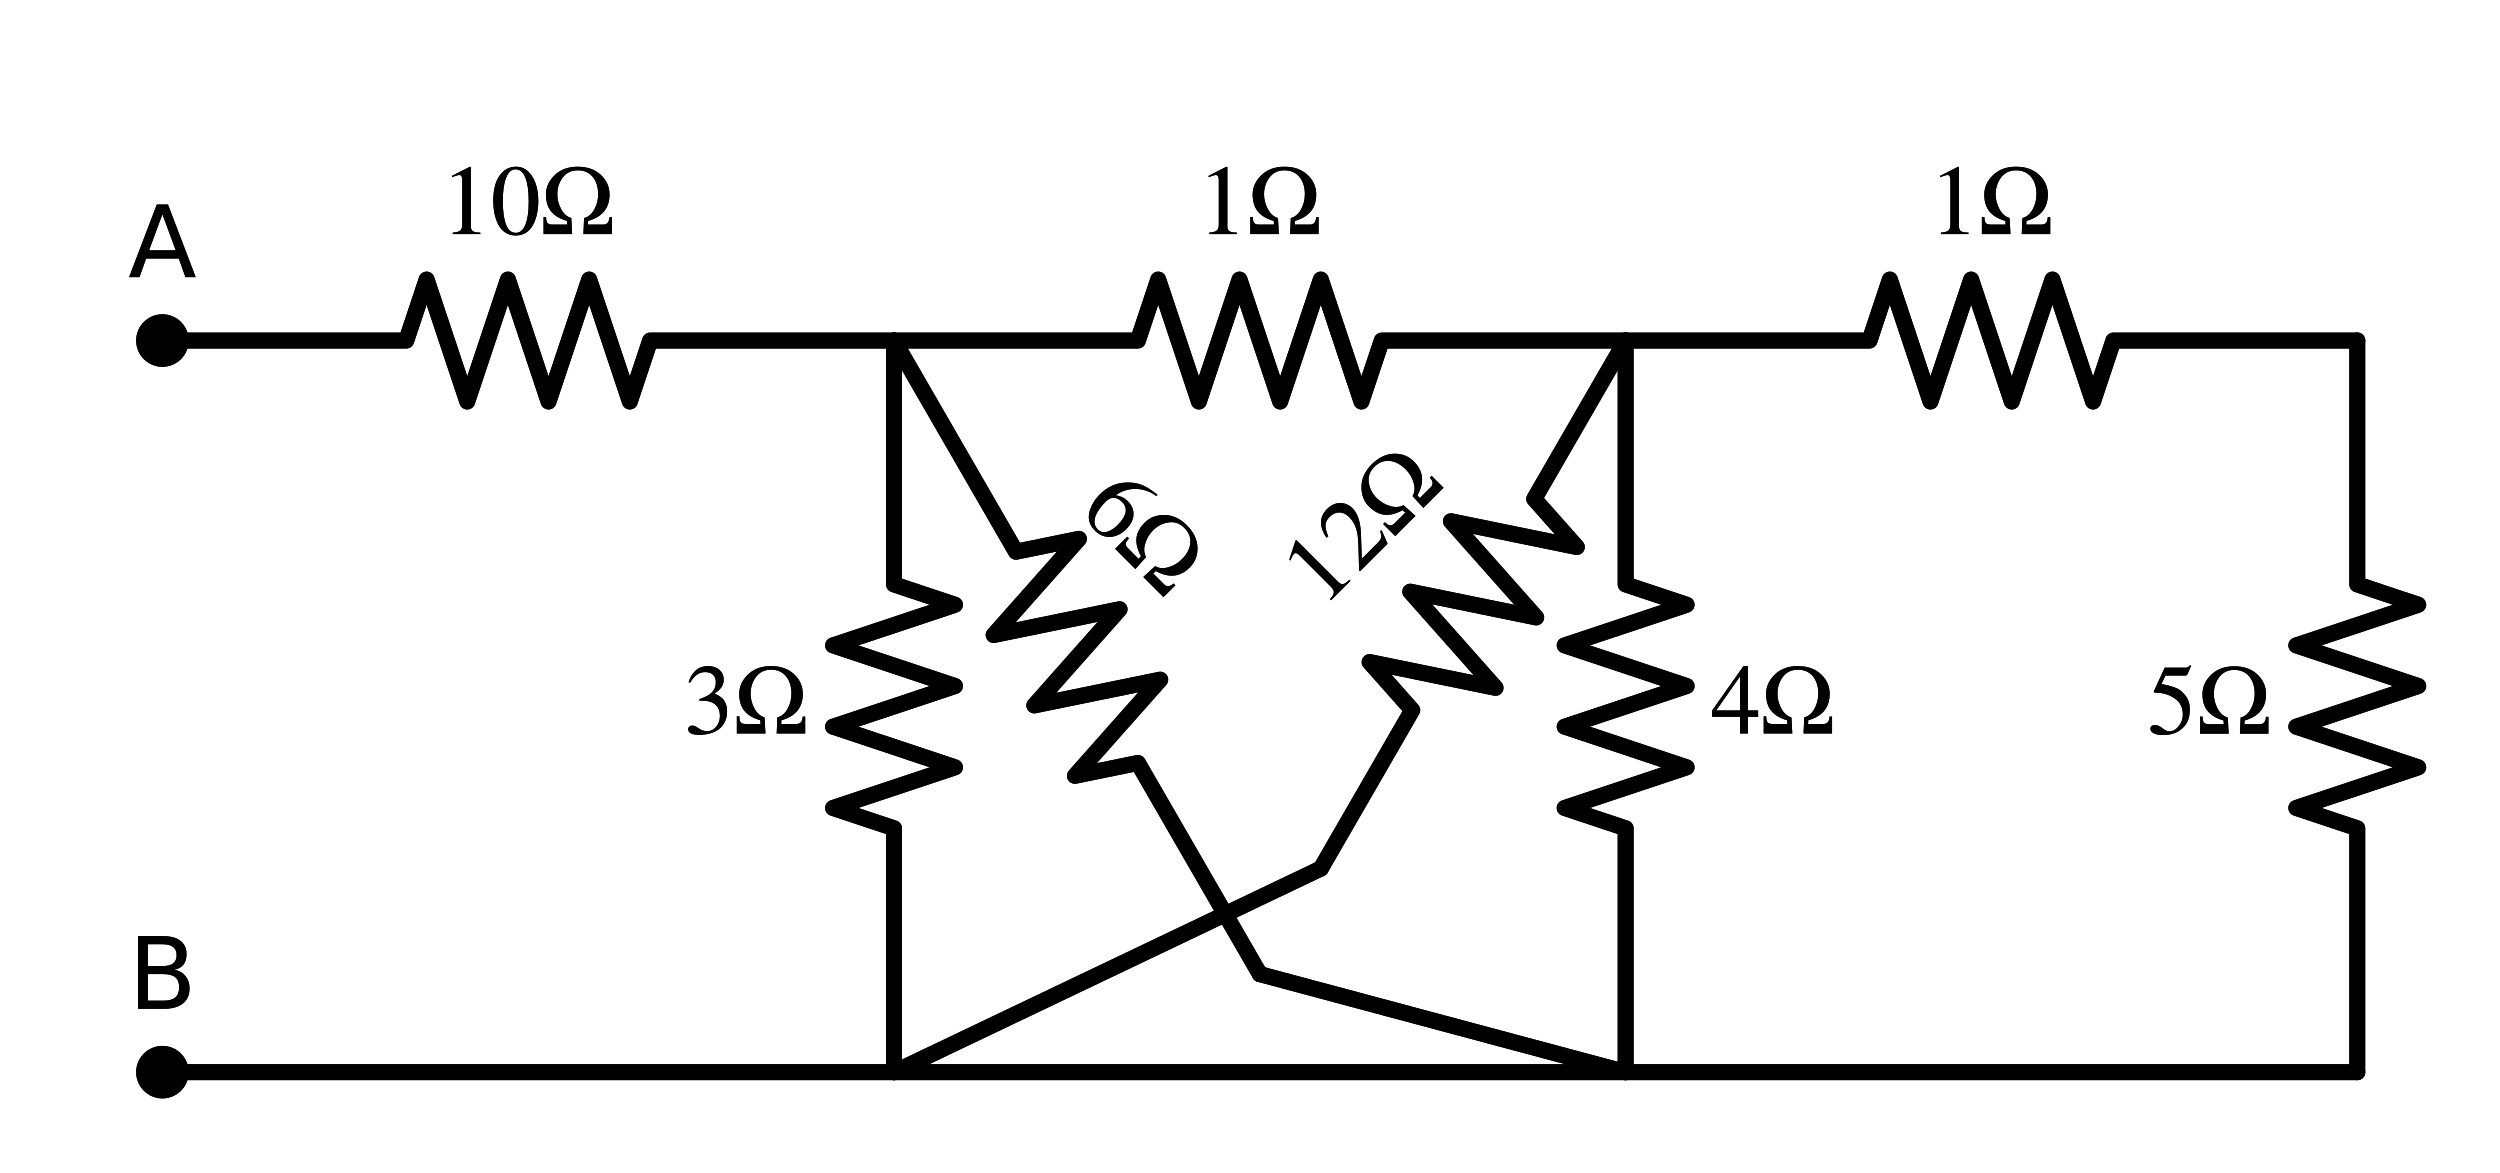
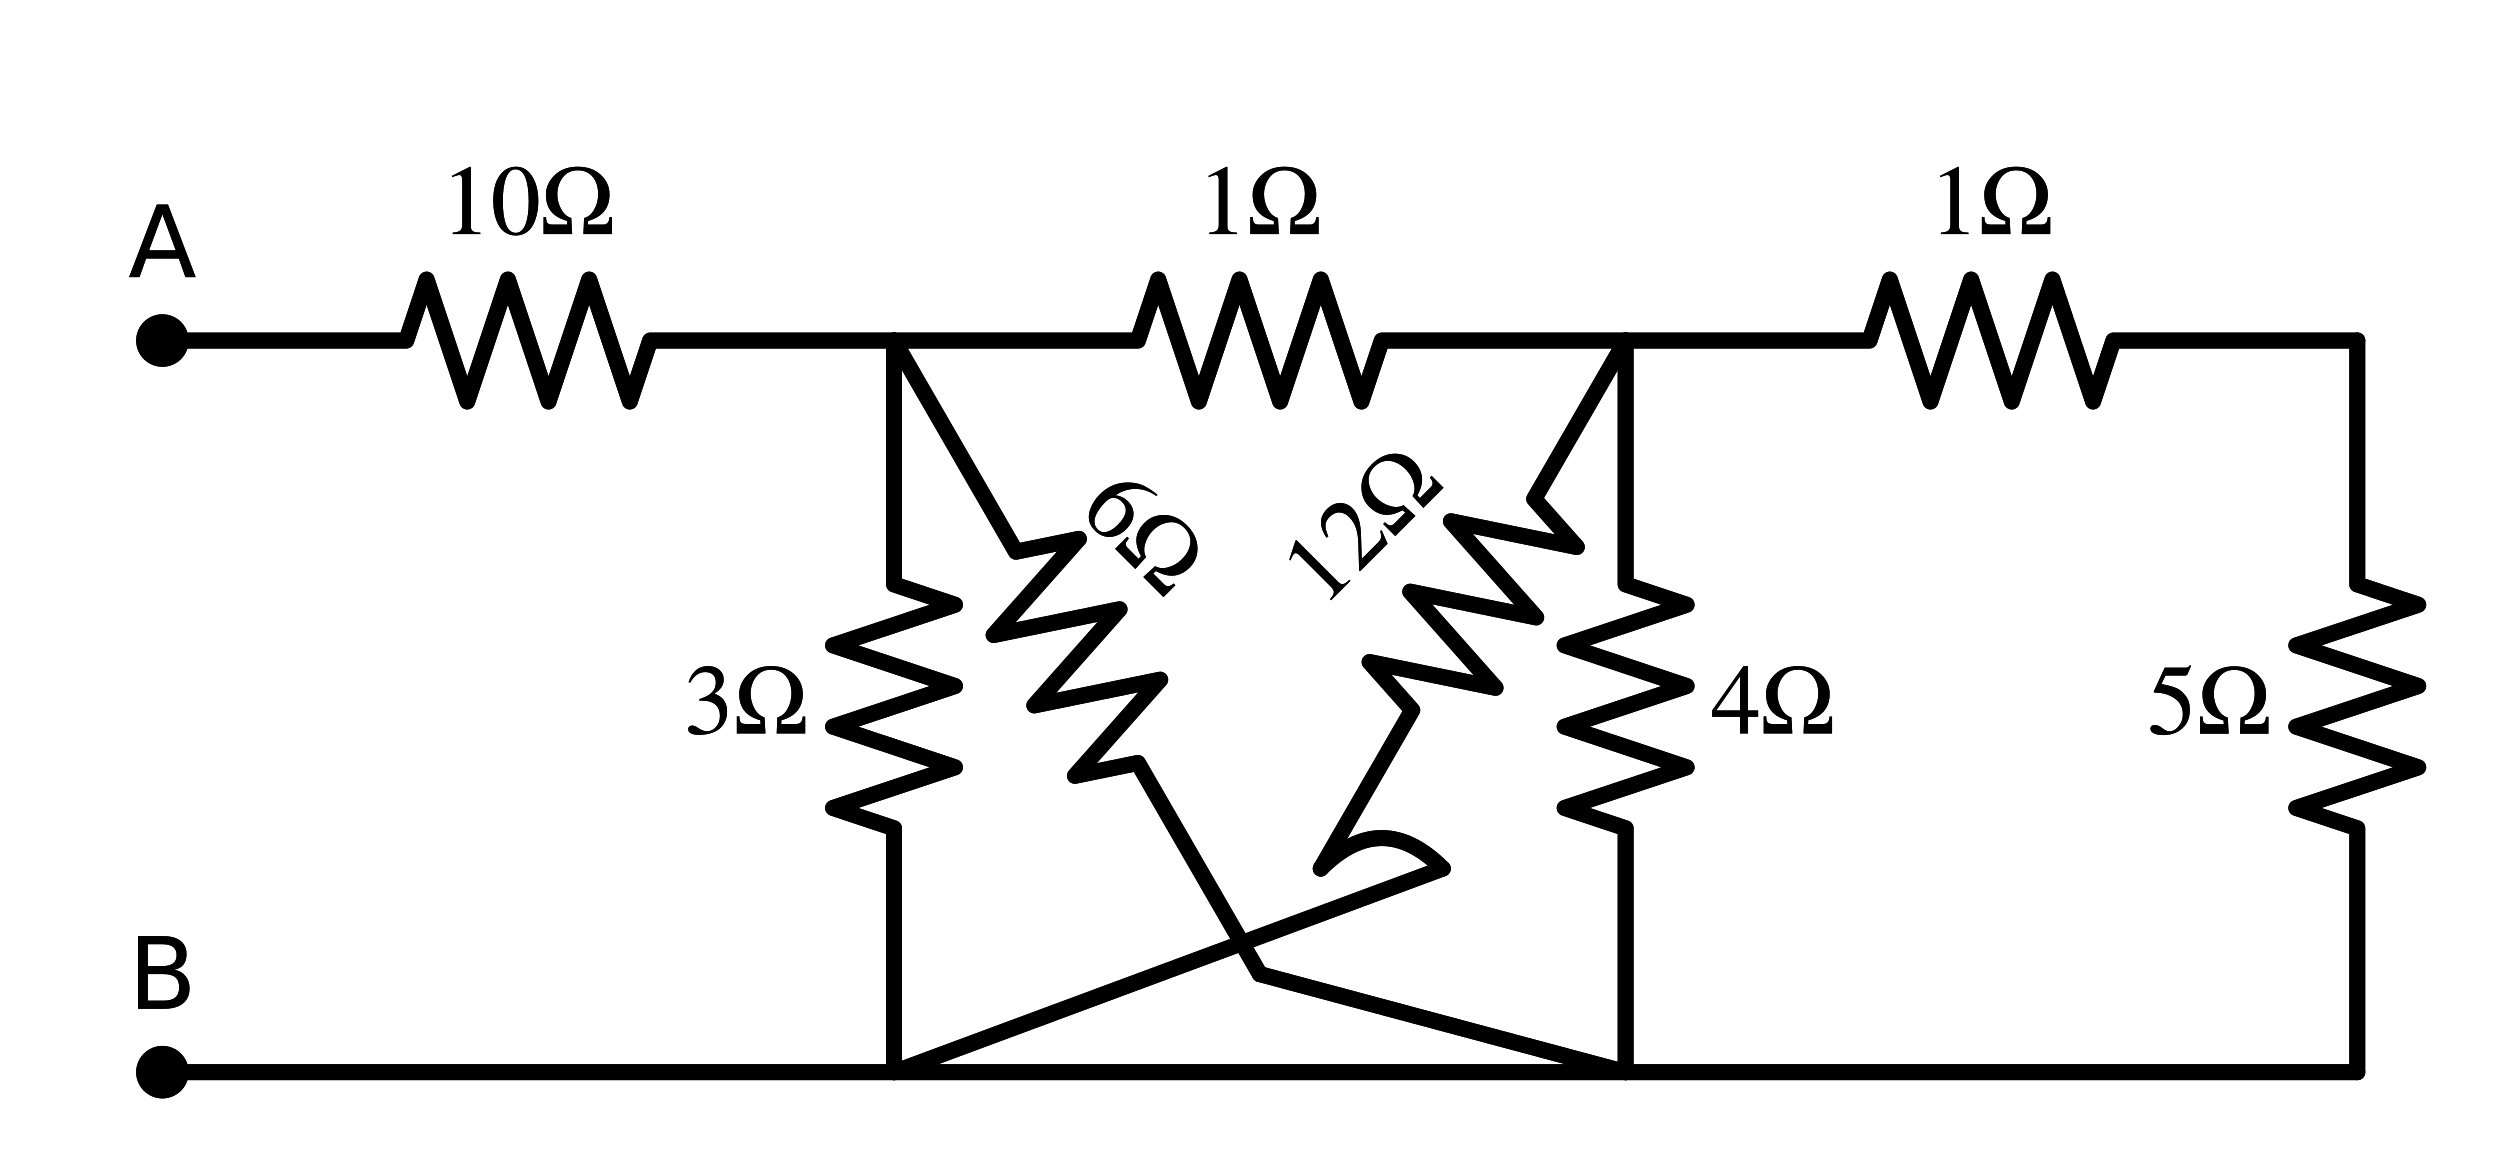
<svg xmlns="http://www.w3.org/2000/svg" xmlns:xlink="http://www.w3.org/1999/xlink" width="313.688pt" height="147.085pt" viewBox="0 0 313.688 147.085" version="1.1">
  <defs>
    <style type="text/css">*{stroke-linejoin: round; stroke-linecap: butt}</style>
  </defs>
  <g id="figure_1">
    <g id="patch_1">
      <path d="M 0 147.085  L 313.688 147.085  L 313.688 0  L 0 0  L 0 147.085  z " style="fill: none" />
    </g>
    <g id="axes_1">
+       <g id="patch_2">
+         <path d="M 165.728 108.981  Q 173.378 101.331 181.028 108.981  " clip-path="url(#pf044f29e57)" style="fill: none; stroke: #000000; stroke-width: 2; stroke-linejoin: miter; stroke-linecap: round" />
+       </g>
+       <g id="patch_3">
+         <path d="M 165.728 108.981  Q 173.378 101.331 181.028 108.981  " clip-path="url(#pf044f29e57)" style="fill: none; stroke: #000000; stroke-width: 2; stroke-linejoin: miter; stroke-linecap: round" />
+       </g>
      <g id="line2d_1">
-         <path d="M 20.378 42.73  L 50.978 42.73  L 53.528 35.08  L 58.628 50.38  L 63.728 35.08  L 68.828 50.38  L 73.928 35.08  L 79.028 50.38  L 81.578 42.73  L 112.178 42.73  " clip-path="url(#p3236b6a7df)" style="fill: none; stroke: #000000; stroke-width: 2; stroke-linecap: round" />
+         <path d="M 20.378 42.73  L 50.978 42.73  L 53.528 35.08  L 58.628 50.38  L 63.728 35.08  L 68.828 50.38  L 73.928 35.08  L 79.028 50.38  L 81.578 42.73  L 112.178 42.73  " clip-path="url(#pf044f29e57)" style="fill: none; stroke: #000000; stroke-width: 2; stroke-linecap: round" />
      </g>
      <g id="line2d_2">
-         <path d="M 112.178 42.73  L 142.778 42.73  L 145.328 35.08  L 150.428 50.38  L 155.528 35.08  L 160.628 50.38  L 165.728 35.08  L 170.828 50.38  L 173.378 42.73  L 203.978 42.73  " clip-path="url(#p3236b6a7df)" style="fill: none; stroke: #000000; stroke-width: 2; stroke-linecap: round" />
+         <path d="M 112.178 42.73  L 142.778 42.73  L 145.328 35.08  L 150.428 50.38  L 155.528 35.08  L 160.628 50.38  L 165.728 35.08  L 170.828 50.38  L 173.378 42.73  L 203.978 42.73  " clip-path="url(#pf044f29e57)" style="fill: none; stroke: #000000; stroke-width: 2; stroke-linecap: round" />
      </g>
      <g id="line2d_3">
-         <path d="M 203.978 42.73  L 234.578 42.73  L 237.128 35.08  L 242.228 50.38  L 247.328 35.08  L 252.428 50.38  L 257.528 35.08  L 262.628 50.38  L 265.178 42.73  L 295.778 42.73  " clip-path="url(#p3236b6a7df)" style="fill: none; stroke: #000000; stroke-width: 2; stroke-linecap: round" />
+         <path d="M 203.978 42.73  L 234.578 42.73  L 237.128 35.08  L 242.228 50.38  L 247.328 35.08  L 252.428 50.38  L 257.528 35.08  L 262.628 50.38  L 265.178 42.73  L 295.778 42.73  " clip-path="url(#pf044f29e57)" style="fill: none; stroke: #000000; stroke-width: 2; stroke-linecap: round" />
      </g>
      <g id="line2d_4">
-         <path d="M 295.778 42.73  L 295.778 73.33  L 303.428 75.88  L 288.128 80.98  L 303.428 86.08  L 288.128 91.18  L 303.428 96.28  L 288.128 101.38  L 295.778 103.93  L 295.778 134.53  " clip-path="url(#p3236b6a7df)" style="fill: none; stroke: #000000; stroke-width: 2; stroke-linecap: round" />
+         <path d="M 295.778 42.73  L 295.778 73.33  L 303.428 75.88  L 288.128 80.98  L 303.428 86.08  L 288.128 91.18  L 303.428 96.28  L 288.128 101.38  L 295.778 103.93  L 295.778 134.53  " clip-path="url(#pf044f29e57)" style="fill: none; stroke: #000000; stroke-width: 2; stroke-linecap: round" />
      </g>
      <g id="line2d_5">
-         <path d="M 295.778 134.53  L 249.878 134.53  L 203.978 134.53  " clip-path="url(#p3236b6a7df)" style="fill: none; stroke: #000000; stroke-width: 2; stroke-linecap: round" />
+         <path d="M 295.778 134.53  L 249.878 134.53  L 203.978 134.53  " clip-path="url(#pf044f29e57)" style="fill: none; stroke: #000000; stroke-width: 2; stroke-linecap: round" />
      </g>
      <g id="line2d_6">
-         <path d="M 203.978 134.53  L 158.078 134.53  L 112.178 134.53  " clip-path="url(#p3236b6a7df)" style="fill: none; stroke: #000000; stroke-width: 2; stroke-linecap: round" />
+         <path d="M 203.978 134.53  L 158.078 134.53  L 112.178 134.53  " clip-path="url(#pf044f29e57)" style="fill: none; stroke: #000000; stroke-width: 2; stroke-linecap: round" />
      </g>
      <g id="line2d_7">
-         <path d="M 112.178 134.53  L 66.278 134.53  L 20.378 134.53  " clip-path="url(#p3236b6a7df)" style="fill: none; stroke: #000000; stroke-width: 2; stroke-linecap: round" />
+         <path d="M 112.178 134.53  L 66.278 134.53  L 20.378 134.53  " clip-path="url(#pf044f29e57)" style="fill: none; stroke: #000000; stroke-width: 2; stroke-linecap: round" />
      </g>
      <g id="line2d_8">
-         <path d="M 203.978 42.73  L 203.978 73.33  L 211.628 75.88  L 196.328 80.98  L 211.628 86.08  L 196.328 91.18  L 211.628 96.28  L 196.328 101.38  L 203.978 103.93  L 203.978 134.53  " clip-path="url(#p3236b6a7df)" style="fill: none; stroke: #000000; stroke-width: 2; stroke-linecap: round" />
+         <path d="M 203.978 42.73  L 203.978 73.33  L 211.628 75.88  L 196.328 80.98  L 211.628 86.08  L 196.328 91.18  L 211.628 96.28  L 196.328 101.38  L 203.978 103.93  L 203.978 134.53  " clip-path="url(#pf044f29e57)" style="fill: none; stroke: #000000; stroke-width: 2; stroke-linecap: round" />
      </g>
      <g id="line2d_9">
-         <path d="M 112.178 42.73  L 112.178 73.33  L 119.828 75.88  L 104.528 80.98  L 119.828 86.08  L 104.528 91.18  L 119.828 96.28  L 104.528 101.38  L 112.178 103.93  L 112.178 134.53  " clip-path="url(#p3236b6a7df)" style="fill: none; stroke: #000000; stroke-width: 2; stroke-linecap: round" />
+         <path d="M 112.178 42.73  L 112.178 73.33  L 119.828 75.88  L 104.528 80.98  L 119.828 86.08  L 104.528 91.18  L 119.828 96.28  L 104.528 101.38  L 112.178 103.93  L 112.178 134.53  " clip-path="url(#pf044f29e57)" style="fill: none; stroke: #000000; stroke-width: 2; stroke-linecap: round" />
      </g>
      <g id="line2d_10">
-         <path d="M 112.178 42.73  L 127.478 69.23  L 135.378 67.614  L 124.678 79.68  L 140.478 76.447  L 129.778 88.514  L 145.578 85.281  L 134.878 97.347  L 142.778 95.731  L 158.078 122.231  " clip-path="url(#p3236b6a7df)" style="fill: none; stroke: #000000; stroke-width: 2; stroke-linecap: round" />
+         <path d="M 112.178 42.73  L 127.478 69.23  L 135.378 67.614  L 124.678 79.68  L 140.478 76.447  L 129.778 88.514  L 145.578 85.281  L 134.878 97.347  L 142.778 95.731  L 158.078 122.231  " clip-path="url(#pf044f29e57)" style="fill: none; stroke: #000000; stroke-width: 2; stroke-linecap: round" />
      </g>
      <g id="line2d_11">
-         <path d="M 158.078 122.231  L 181.028 128.381  L 203.978 134.53  " clip-path="url(#p3236b6a7df)" style="fill: none; stroke: #000000; stroke-width: 2; stroke-linecap: round" />
+         <path d="M 158.078 122.231  L 181.028 128.381  L 203.978 134.53  " clip-path="url(#pf044f29e57)" style="fill: none; stroke: #000000; stroke-width: 2; stroke-linecap: round" />
      </g>
      <g id="line2d_12">
-         <path d="M 203.978 42.73  L 192.503 62.605  L 197.853 68.639  L 182.053 65.405  L 192.753 77.472  L 176.953 74.239  L 187.653 86.306  L 171.853 83.072  L 177.203 89.106  L 165.728 108.981  " clip-path="url(#p3236b6a7df)" style="fill: none; stroke: #000000; stroke-width: 2; stroke-linecap: round" />
+         <path d="M 203.978 42.73  L 192.503 62.605  L 197.853 68.639  L 182.053 65.405  L 192.753 77.472  L 176.953 74.239  L 187.653 86.306  L 171.853 83.072  L 177.203 89.106  L 165.728 108.981  " clip-path="url(#pf044f29e57)" style="fill: none; stroke: #000000; stroke-width: 2; stroke-linecap: round" />
      </g>
      <g id="line2d_13">
-         <path d="M 165.728 108.981  L 138.953 121.755  L 112.178 134.53  " clip-path="url(#p3236b6a7df)" style="fill: none; stroke: #000000; stroke-width: 2; stroke-linecap: round" />
+         <path d="M 181.028 108.981  L 146.603 121.755  L 112.178 134.53  " clip-path="url(#pf044f29e57)" style="fill: none; stroke: #000000; stroke-width: 2; stroke-linecap: round" />
      </g>
      <g id="line2d_14">
-         <path d="M 20.378 42.73  L 50.978 42.73  L 53.528 35.08  L 58.628 50.38  L 63.728 35.08  L 68.828 50.38  L 73.928 35.08  L 79.028 50.38  L 81.578 42.73  L 112.178 42.73  " clip-path="url(#p3236b6a7df)" style="fill: none; stroke: #000000; stroke-width: 2; stroke-linecap: round" />
+         <path d="M 20.378 42.73  L 50.978 42.73  L 53.528 35.08  L 58.628 50.38  L 63.728 35.08  L 68.828 50.38  L 73.928 35.08  L 79.028 50.38  L 81.578 42.73  L 112.178 42.73  " clip-path="url(#pf044f29e57)" style="fill: none; stroke: #000000; stroke-width: 2; stroke-linecap: round" />
      </g>
      <g id="line2d_15">
-         <path d="M 112.178 42.73  L 142.778 42.73  L 145.328 35.08  L 150.428 50.38  L 155.528 35.08  L 160.628 50.38  L 165.728 35.08  L 170.828 50.38  L 173.378 42.73  L 203.978 42.73  " clip-path="url(#p3236b6a7df)" style="fill: none; stroke: #000000; stroke-width: 2; stroke-linecap: round" />
+         <path d="M 112.178 42.73  L 142.778 42.73  L 145.328 35.08  L 150.428 50.38  L 155.528 35.08  L 160.628 50.38  L 165.728 35.08  L 170.828 50.38  L 173.378 42.73  L 203.978 42.73  " clip-path="url(#pf044f29e57)" style="fill: none; stroke: #000000; stroke-width: 2; stroke-linecap: round" />
      </g>
      <g id="line2d_16">
-         <path d="M 203.978 42.73  L 234.578 42.73  L 237.128 35.08  L 242.228 50.38  L 247.328 35.08  L 252.428 50.38  L 257.528 35.08  L 262.628 50.38  L 265.178 42.73  L 295.778 42.73  " clip-path="url(#p3236b6a7df)" style="fill: none; stroke: #000000; stroke-width: 2; stroke-linecap: round" />
+         <path d="M 203.978 42.73  L 234.578 42.73  L 237.128 35.08  L 242.228 50.38  L 247.328 35.08  L 252.428 50.38  L 257.528 35.08  L 262.628 50.38  L 265.178 42.73  L 295.778 42.73  " clip-path="url(#pf044f29e57)" style="fill: none; stroke: #000000; stroke-width: 2; stroke-linecap: round" />
      </g>
      <g id="line2d_17">
-         <path d="M 295.778 42.73  L 295.778 73.33  L 303.428 75.88  L 288.128 80.98  L 303.428 86.08  L 288.128 91.18  L 303.428 96.28  L 288.128 101.38  L 295.778 103.93  L 295.778 134.53  " clip-path="url(#p3236b6a7df)" style="fill: none; stroke: #000000; stroke-width: 2; stroke-linecap: round" />
+         <path d="M 295.778 42.73  L 295.778 73.33  L 303.428 75.88  L 288.128 80.98  L 303.428 86.08  L 288.128 91.18  L 303.428 96.28  L 288.128 101.38  L 295.778 103.93  L 295.778 134.53  " clip-path="url(#pf044f29e57)" style="fill: none; stroke: #000000; stroke-width: 2; stroke-linecap: round" />
      </g>
      <g id="line2d_18">
-         <path d="M 295.778 134.53  L 249.878 134.53  L 203.978 134.53  " clip-path="url(#p3236b6a7df)" style="fill: none; stroke: #000000; stroke-width: 2; stroke-linecap: round" />
+         <path d="M 295.778 134.53  L 249.878 134.53  L 203.978 134.53  " clip-path="url(#pf044f29e57)" style="fill: none; stroke: #000000; stroke-width: 2; stroke-linecap: round" />
      </g>
      <g id="line2d_19">
-         <path d="M 203.978 134.53  L 158.078 134.53  L 112.178 134.53  " clip-path="url(#p3236b6a7df)" style="fill: none; stroke: #000000; stroke-width: 2; stroke-linecap: round" />
+         <path d="M 203.978 134.53  L 158.078 134.53  L 112.178 134.53  " clip-path="url(#pf044f29e57)" style="fill: none; stroke: #000000; stroke-width: 2; stroke-linecap: round" />
      </g>
      <g id="line2d_20">
-         <path d="M 112.178 134.53  L 66.278 134.53  L 20.378 134.53  " clip-path="url(#p3236b6a7df)" style="fill: none; stroke: #000000; stroke-width: 2; stroke-linecap: round" />
+         <path d="M 112.178 134.53  L 66.278 134.53  L 20.378 134.53  " clip-path="url(#pf044f29e57)" style="fill: none; stroke: #000000; stroke-width: 2; stroke-linecap: round" />
      </g>
      <g id="line2d_21">
-         <path d="M 203.978 42.73  L 203.978 73.33  L 211.628 75.88  L 196.328 80.98  L 211.628 86.08  L 196.328 91.18  L 211.628 96.28  L 196.328 101.38  L 203.978 103.93  L 203.978 134.53  " clip-path="url(#p3236b6a7df)" style="fill: none; stroke: #000000; stroke-width: 2; stroke-linecap: round" />
+         <path d="M 203.978 42.73  L 203.978 73.33  L 211.628 75.88  L 196.328 80.98  L 211.628 86.08  L 196.328 91.18  L 211.628 96.28  L 196.328 101.38  L 203.978 103.93  L 203.978 134.53  " clip-path="url(#pf044f29e57)" style="fill: none; stroke: #000000; stroke-width: 2; stroke-linecap: round" />
      </g>
      <g id="line2d_22">
-         <path d="M 112.178 42.73  L 112.178 73.33  L 119.828 75.88  L 104.528 80.98  L 119.828 86.08  L 104.528 91.18  L 119.828 96.28  L 104.528 101.38  L 112.178 103.93  L 112.178 134.53  " clip-path="url(#p3236b6a7df)" style="fill: none; stroke: #000000; stroke-width: 2; stroke-linecap: round" />
+         <path d="M 112.178 42.73  L 112.178 73.33  L 119.828 75.88  L 104.528 80.98  L 119.828 86.08  L 104.528 91.18  L 119.828 96.28  L 104.528 101.38  L 112.178 103.93  L 112.178 134.53  " clip-path="url(#pf044f29e57)" style="fill: none; stroke: #000000; stroke-width: 2; stroke-linecap: round" />
      </g>
      <g id="line2d_23">
-         <path d="M 112.178 42.73  L 127.478 69.23  L 135.378 67.614  L 124.678 79.68  L 140.478 76.447  L 129.778 88.514  L 145.578 85.281  L 134.878 97.347  L 142.778 95.731  L 158.078 122.231  " clip-path="url(#p3236b6a7df)" style="fill: none; stroke: #000000; stroke-width: 2; stroke-linecap: round" />
+         <path d="M 112.178 42.73  L 127.478 69.23  L 135.378 67.614  L 124.678 79.68  L 140.478 76.447  L 129.778 88.514  L 145.578 85.281  L 134.878 97.347  L 142.778 95.731  L 158.078 122.231  " clip-path="url(#pf044f29e57)" style="fill: none; stroke: #000000; stroke-width: 2; stroke-linecap: round" />
      </g>
      <g id="line2d_24">
-         <path d="M 158.078 122.231  L 181.028 128.381  L 203.978 134.53  " clip-path="url(#p3236b6a7df)" style="fill: none; stroke: #000000; stroke-width: 2; stroke-linecap: round" />
+         <path d="M 158.078 122.231  L 181.028 128.381  L 203.978 134.53  " clip-path="url(#pf044f29e57)" style="fill: none; stroke: #000000; stroke-width: 2; stroke-linecap: round" />
      </g>
      <g id="line2d_25">
-         <path d="M 203.978 42.73  L 192.503 62.605  L 197.853 68.639  L 182.053 65.405  L 192.753 77.472  L 176.953 74.239  L 187.653 86.306  L 171.853 83.072  L 177.203 89.106  L 165.728 108.981  " clip-path="url(#p3236b6a7df)" style="fill: none; stroke: #000000; stroke-width: 2; stroke-linecap: round" />
+         <path d="M 203.978 42.73  L 192.503 62.605  L 197.853 68.639  L 182.053 65.405  L 192.753 77.472  L 176.953 74.239  L 187.653 86.306  L 171.853 83.072  L 177.203 89.106  L 165.728 108.981  " clip-path="url(#pf044f29e57)" style="fill: none; stroke: #000000; stroke-width: 2; stroke-linecap: round" />
      </g>
      <g id="line2d_26">
-         <path d="M 165.728 108.981  L 138.953 121.755  L 112.178 134.53  " clip-path="url(#p3236b6a7df)" style="fill: none; stroke: #000000; stroke-width: 2; stroke-linecap: round" />
+         <path d="M 181.028 108.981  L 146.603 121.755  L 112.178 134.53  " clip-path="url(#pf044f29e57)" style="fill: none; stroke: #000000; stroke-width: 2; stroke-linecap: round" />
      </g>
      <g id="text_1">
-         <g clip-path="url(#p3236b6a7df)">
+         <g clip-path="url(#pf044f29e57)">
          <g transform="translate(55.3409 29.42039)scale(0.125 -0.125)">
            <defs>
              <path id="STIXGeneral-Regular-31" d="M 2522 0  L 755 0  L 755 96  Q 1107 115 1235 227  Q 1363 339 1363 608  L 1363 3482  Q 1363 3795 1171 3795  Q 1082 3795 883 3718  L 710 3654  L 710 3744  L 1856 4326  L 1914 4307  L 1914 486  Q 1914 275 2042 185  Q 2170 96 2522 96  L 2522 0  z " transform="scale(0.015625)" />
              <path id="STIXGeneral-Regular-30" d="M 3046 2112  Q 3046 1683 2963 1302  Q 2880 922 2717 602  Q 2554 282 2266 96  Q 1978 -90 1600 -90  Q 1210 -90 915 108  Q 621 307 461 640  Q 301 973 227 1350  Q 154 1728 154 2150  Q 154 2746 301 3222  Q 448 3699 790 4012  Q 1133 4326 1626 4326  Q 2253 4326 2649 3712  Q 3046 3098 3046 2112  z M 2432 2080  Q 2432 3091 2217 3625  Q 2003 4160 1587 4160  Q 1190 4160 979 3622  Q 768 3085 768 2106  Q 768 1120 979 598  Q 1190 77 1600 77  Q 2003 77 2217 598  Q 2432 1120 2432 2080  z " transform="scale(0.015625)" />
              <path id="STIXGeneral-Regular-3a9" d="M 4576 0  L 2746 0  L 2790 1030  Q 3187 1126 3440 1574  Q 3693 2022 3693 2554  Q 3693 3251 3344 3673  Q 2995 4096 2380 4096  Q 1766 4096 1417 3635  Q 1069 3174 1069 2554  Q 1069 2054 1315 1600  Q 1562 1146 1965 1030  L 2022 0  L 186 0  L 186 1094  L 346 1094  Q 352 806 438 707  Q 525 608 742 608  L 1709 608  L 1696 845  Q 1018 1037 678 1446  Q 339 1856 339 2541  Q 339 3238 899 3782  Q 1459 4326 2380 4326  Q 3302 4326 3862 3804  Q 4422 3283 4422 2541  Q 4422 1235 3046 845  L 3034 608  L 4019 608  Q 4397 608 4416 1082  L 4576 1082  L 4576 0  z " transform="scale(0.015625)" />
            </defs>
            <use xlink:href="#STIXGeneral-Regular-31" transform="translate(0 0.40625)" />
            <use xlink:href="#STIXGeneral-Regular-30" transform="translate(49.99999 0.40625)" />
            <use xlink:href="#STIXGeneral-Regular-3a9" transform="translate(99.99997 0.40625)" />
          </g>
        </g>
      </g>
      <g id="text_2">
-         <g clip-path="url(#p3236b6a7df)">
+         <g clip-path="url(#pf044f29e57)">
          <g transform="translate(150.2659 29.42039)scale(0.125 -0.125)">
            <use xlink:href="#STIXGeneral-Regular-31" transform="translate(0 0.40625)" />
            <use xlink:href="#STIXGeneral-Regular-3a9" transform="translate(49.99999 0.40625)" />
          </g>
        </g>
      </g>
      <g id="text_3">
-         <g clip-path="url(#p3236b6a7df)">
+         <g clip-path="url(#pf044f29e57)">
          <g transform="translate(242.0659 29.42039)scale(0.125 -0.125)">
            <use xlink:href="#STIXGeneral-Regular-31" transform="translate(0 0.40625)" />
            <use xlink:href="#STIXGeneral-Regular-3a9" transform="translate(49.99999 0.40625)" />
          </g>
        </g>
      </g>
      <g id="text_4">
-         <g clip-path="url(#p3236b6a7df)">
+         <g clip-path="url(#pf044f29e57)">
          <g transform="translate(269.4434 92.07922)scale(0.125 -0.125)">
            <defs>
              <path id="STIXGeneral-Regular-35" d="M 2803 4358  L 2573 3814  Q 2534 3731 2400 3731  L 1158 3731  L 902 3187  Q 1606 3053 1920 2896  Q 2234 2739 2502 2368  Q 2726 2061 2726 1555  Q 2726 1094 2576 780  Q 2426 467 2099 224  Q 1664 -90 1011 -90  Q 646 -90 422 19  Q 198 128 198 307  Q 198 550 486 550  Q 717 550 960 352  Q 1210 147 1414 147  Q 1747 147 2012 480  Q 2278 813 2278 1229  Q 2278 1843 1850 2189  Q 1293 2637 486 2637  Q 410 2637 410 2688  L 416 2720  L 1114 4237  L 2438 4237  Q 2547 4237 2608 4269  Q 2669 4301 2746 4403  L 2803 4358  z " transform="scale(0.015625)" />
            </defs>
            <use xlink:href="#STIXGeneral-Regular-35" transform="translate(0 0.203125)" />
            <use xlink:href="#STIXGeneral-Regular-3a9" transform="translate(49.99999 0.203125)" />
          </g>
        </g>
      </g>
      <g id="text_5">
-         <g clip-path="url(#p3236b6a7df)">
+         <g clip-path="url(#pf044f29e57)">
          <g transform="translate(214.6884 92.07922)scale(0.125 -0.125)">
            <defs>
              <path id="STIXGeneral-Regular-34" d="M 3027 1069  L 2368 1069  L 2368 0  L 1869 0  L 1869 1069  L 77 1069  L 77 1478  L 2086 4326  L 2368 4326  L 2368 1478  L 3027 1478  L 3027 1069  z M 1869 1478  L 1869 3674  L 333 1478  L 1869 1478  z " transform="scale(0.015625)" />
            </defs>
            <use xlink:href="#STIXGeneral-Regular-34" transform="translate(0 0.40625)" />
            <use xlink:href="#STIXGeneral-Regular-3a9" transform="translate(49.99999 0.40625)" />
          </g>
        </g>
      </g>
      <g id="text_6">
-         <g clip-path="url(#p3236b6a7df)">
+         <g clip-path="url(#pf044f29e57)">
          <g transform="translate(85.8434 92.07922)scale(0.125 -0.125)">
            <defs>
              <path id="STIXGeneral-Regular-33" d="M 390 3264  L 288 3290  Q 435 3770 748 4048  Q 1062 4326 1542 4326  Q 1990 4326 2265 4083  Q 2541 3840 2541 3450  Q 2541 2925 1946 2566  Q 2298 2413 2477 2227  Q 2758 1914 2758 1402  Q 2758 890 2464 506  Q 2246 211 1840 60  Q 1434 -90 979 -90  Q 262 -90 262 275  Q 262 378 339 442  Q 416 506 525 506  Q 685 506 915 339  Q 1197 141 1466 141  Q 1818 141 2058 425  Q 2298 710 2298 1120  Q 2298 1856 1632 2048  Q 1434 2112 979 2112  L 979 2202  Q 1338 2323 1517 2432  Q 2035 2726 2035 3290  Q 2035 3610 1852 3776  Q 1670 3942 1344 3942  Q 768 3942 390 3264  z " transform="scale(0.015625)" />
            </defs>
            <use xlink:href="#STIXGeneral-Regular-33" transform="translate(0 0.40625)" />
            <use xlink:href="#STIXGeneral-Regular-3a9" transform="translate(49.99999 0.40625)" />
          </g>
        </g>
      </g>
      <g id="text_7">
-         <g clip-path="url(#p3236b6a7df)">
+         <g clip-path="url(#pf044f29e57)">
          <g transform="translate(135.1932 64.23882)rotate(-315)scale(0.125 -0.125)">
            <defs>
              <path id="STIXGeneral-Regular-36" d="M 2854 4378  L 2867 4275  Q 2112 4154 1606 3664  Q 1101 3174 973 2451  Q 1344 2739 1786 2739  Q 2349 2739 2672 2380  Q 2995 2022 2995 1402  Q 2995 774 2669 378  Q 2291 -90 1651 -90  Q 870 -90 518 557  Q 218 1107 218 1786  Q 218 2835 915 3552  Q 1312 3962 1731 4131  Q 2150 4301 2854 4378  z M 2419 1203  Q 2419 2445 1555 2445  Q 1235 2445 1024 2275  Q 813 2106 813 1702  Q 813 954 1046 522  Q 1280 90 1722 90  Q 2061 90 2240 394  Q 2419 698 2419 1203  z " transform="scale(0.015625)" />
            </defs>
            <use xlink:href="#STIXGeneral-Regular-36" transform="translate(0 0.59375)" />
            <use xlink:href="#STIXGeneral-Regular-3a9" transform="translate(49.99999 0.59375)" />
          </g>
        </g>
      </g>
      <g id="text_8">
-         <g clip-path="url(#p3236b6a7df)">
+         <g clip-path="url(#pf044f29e57)">
          <g transform="translate(166.0061 76.39625)rotate(-45)scale(0.125 -0.125)">
            <defs>
              <path id="STIXGeneral-Regular-32" d="M 3034 877  L 2688 0  L 186 0  L 186 77  L 1325 1286  Q 1773 1754 1965 2144  Q 2157 2534 2157 2950  Q 2157 3379 1920 3616  Q 1683 3853 1267 3853  Q 922 3853 720 3673  Q 518 3494 326 3021  L 192 3053  Q 301 3648 630 3987  Q 960 4326 1523 4326  Q 2054 4326 2380 4006  Q 2707 3686 2707 3200  Q 2707 2477 1888 1613  L 832 486  L 2330 486  Q 2541 486 2665 569  Q 2790 653 2944 915  L 3034 877  z " transform="scale(0.015625)" />
            </defs>
            <use xlink:href="#STIXGeneral-Regular-31" transform="translate(0 0.40625)" />
            <use xlink:href="#STIXGeneral-Regular-32" transform="translate(49.99999 0.40625)" />
            <use xlink:href="#STIXGeneral-Regular-3a9" transform="translate(99.99997 0.40625)" />
          </g>
        </g>
      </g>
      <g id="text_9">
-         <g clip-path="url(#p3236b6a7df)">
+         <g clip-path="url(#pf044f29e57)">
          <g transform="translate(55.3409 29.42039)scale(0.125 -0.125)">
            <use xlink:href="#STIXGeneral-Regular-31" transform="translate(0 0.40625)" />
            <use xlink:href="#STIXGeneral-Regular-30" transform="translate(49.99999 0.40625)" />
            <use xlink:href="#STIXGeneral-Regular-3a9" transform="translate(99.99997 0.40625)" />
          </g>
        </g>
      </g>
      <g id="text_10">
-         <g clip-path="url(#p3236b6a7df)">
+         <g clip-path="url(#pf044f29e57)">
          <g transform="translate(150.2659 29.42039)scale(0.125 -0.125)">
            <use xlink:href="#STIXGeneral-Regular-31" transform="translate(0 0.40625)" />
            <use xlink:href="#STIXGeneral-Regular-3a9" transform="translate(49.99999 0.40625)" />
          </g>
        </g>
      </g>
      <g id="text_11">
-         <g clip-path="url(#p3236b6a7df)">
+         <g clip-path="url(#pf044f29e57)">
          <g transform="translate(242.0659 29.42039)scale(0.125 -0.125)">
            <use xlink:href="#STIXGeneral-Regular-31" transform="translate(0 0.40625)" />
            <use xlink:href="#STIXGeneral-Regular-3a9" transform="translate(49.99999 0.40625)" />
          </g>
        </g>
      </g>
      <g id="text_12">
-         <g clip-path="url(#p3236b6a7df)">
+         <g clip-path="url(#pf044f29e57)">
          <g transform="translate(269.4434 92.07922)scale(0.125 -0.125)">
            <use xlink:href="#STIXGeneral-Regular-35" transform="translate(0 0.203125)" />
            <use xlink:href="#STIXGeneral-Regular-3a9" transform="translate(49.99999 0.203125)" />
          </g>
        </g>
      </g>
      <g id="text_13">
-         <g clip-path="url(#p3236b6a7df)">
+         <g clip-path="url(#pf044f29e57)">
          <g transform="translate(214.6884 92.07922)scale(0.125 -0.125)">
            <use xlink:href="#STIXGeneral-Regular-34" transform="translate(0 0.40625)" />
            <use xlink:href="#STIXGeneral-Regular-3a9" transform="translate(49.99999 0.40625)" />
          </g>
        </g>
      </g>
      <g id="text_14">
-         <g clip-path="url(#p3236b6a7df)">
+         <g clip-path="url(#pf044f29e57)">
          <g transform="translate(85.8434 92.07922)scale(0.125 -0.125)">
            <use xlink:href="#STIXGeneral-Regular-33" transform="translate(0 0.40625)" />
            <use xlink:href="#STIXGeneral-Regular-3a9" transform="translate(49.99999 0.40625)" />
          </g>
        </g>
      </g>
      <g id="text_15">
-         <g clip-path="url(#p3236b6a7df)">
+         <g clip-path="url(#pf044f29e57)">
          <g transform="translate(135.1932 64.23882)rotate(-315)scale(0.125 -0.125)">
            <use xlink:href="#STIXGeneral-Regular-36" transform="translate(0 0.59375)" />
            <use xlink:href="#STIXGeneral-Regular-3a9" transform="translate(49.99999 0.59375)" />
          </g>
        </g>
      </g>
      <g id="text_16">
-         <g clip-path="url(#p3236b6a7df)">
+         <g clip-path="url(#pf044f29e57)">
          <g transform="translate(166.0061 76.39625)rotate(-45)scale(0.125 -0.125)">
            <use xlink:href="#STIXGeneral-Regular-31" transform="translate(0 0.40625)" />
            <use xlink:href="#STIXGeneral-Regular-32" transform="translate(49.99999 0.40625)" />
            <use xlink:href="#STIXGeneral-Regular-3a9" transform="translate(99.99997 0.40625)" />
          </g>
        </g>
      </g>
-       <g id="patch_2">
-         <path d="M 20.378 45.025  C 20.987 45.025 21.571 44.783 22.001 44.353  C 22.432 43.922 22.673 43.339 22.673 42.73  C 22.673 42.121 22.432 41.538 22.001 41.107  C 21.571 40.677 20.987 40.435 20.378 40.435  C 19.77 40.435 19.186 40.677 18.756 41.107  C 18.325 41.538 18.083 42.121 18.083 42.73  C 18.083 43.339 18.325 43.922 18.756 44.353  C 19.186 44.783 19.77 45.025 20.378 45.025  z " clip-path="url(#p3236b6a7df)" style="stroke: #000000; stroke-width: 2; stroke-linejoin: miter" />
+       <g id="patch_4">
+         <path d="M 20.378 45.025  C 20.987 45.025 21.571 44.783 22.001 44.353  C 22.432 43.922 22.673 43.339 22.673 42.73  C 22.673 42.121 22.432 41.538 22.001 41.107  C 21.571 40.677 20.987 40.435 20.378 40.435  C 19.77 40.435 19.186 40.677 18.756 41.107  C 18.325 41.538 18.083 42.121 18.083 42.73  C 18.083 43.339 18.325 43.922 18.756 44.353  C 19.186 44.783 19.77 45.025 20.378 45.025  z " clip-path="url(#pf044f29e57)" style="stroke: #000000; stroke-width: 2; stroke-linejoin: miter" />
      </g>
      <g id="text_17">
-         <g clip-path="url(#p3236b6a7df)">
+         <g clip-path="url(#pf044f29e57)">
          <g transform="translate(16.10301 34.77539)scale(0.125 -0.125)">
            <defs>
              <path id="DejaVuSans-41" d="M 2188 4044  L 1331 1722  L 3047 1722  L 2188 4044  z M 1831 4666  L 2547 4666  L 4325 0  L 3669 0  L 3244 1197  L 1141 1197  L 716 0  L 50 0  L 1831 4666  z " transform="scale(0.015625)" />
            </defs>
            <use xlink:href="#DejaVuSans-41" />
          </g>
        </g>
      </g>
-       <g id="patch_3">
-         <path d="M 20.378 136.825  C 20.987 136.825 21.571 136.583 22.001 136.153  C 22.432 135.722 22.673 135.139 22.673 134.53  C 22.673 133.921 22.432 133.338 22.001 132.907  C 21.571 132.477 20.987 132.235 20.378 132.235  C 19.77 132.235 19.186 132.477 18.756 132.907  C 18.325 133.338 18.083 133.921 18.083 134.53  C 18.083 135.139 18.325 135.722 18.756 136.153  C 19.186 136.583 19.77 136.825 20.378 136.825  z " clip-path="url(#p3236b6a7df)" style="stroke: #000000; stroke-width: 2; stroke-linejoin: miter" />
+       <g id="patch_5">
+         <path d="M 20.378 136.825  C 20.987 136.825 21.571 136.583 22.001 136.153  C 22.432 135.722 22.673 135.139 22.673 134.53  C 22.673 133.921 22.432 133.338 22.001 132.907  C 21.571 132.477 20.987 132.235 20.378 132.235  C 19.77 132.235 19.186 132.477 18.756 132.907  C 18.325 133.338 18.083 133.921 18.083 134.53  C 18.083 135.139 18.325 135.722 18.756 136.153  C 19.186 136.583 19.77 136.825 20.378 136.825  z " clip-path="url(#pf044f29e57)" style="stroke: #000000; stroke-width: 2; stroke-linejoin: miter" />
      </g>
      <g id="text_18">
-         <g clip-path="url(#p3236b6a7df)">
+         <g clip-path="url(#pf044f29e57)">
          <g transform="translate(16.09031 126.5754)scale(0.125 -0.125)">
            <defs>
              <path id="DejaVuSans-42" d="M 1259 2228  L 1259 519  L 2272 519  Q 2781 519 3026 730  Q 3272 941 3272 1375  Q 3272 1813 3026 2020  Q 2781 2228 2272 2228  L 1259 2228  z M 1259 4147  L 1259 2741  L 2194 2741  Q 2656 2741 2882 2914  Q 3109 3088 3109 3444  Q 3109 3797 2882 3972  Q 2656 4147 2194 4147  L 1259 4147  z M 628 4666  L 2241 4666  Q 2963 4666 3353 4366  Q 3744 4066 3744 3513  Q 3744 3084 3544 2831  Q 3344 2578 2956 2516  Q 3422 2416 3680 2098  Q 3938 1781 3938 1306  Q 3938 681 3513 340  Q 3088 0 2303 0  L 628 0  L 628 4666  z " transform="scale(0.015625)" />
            </defs>
            <use xlink:href="#DejaVuSans-42" />
          </g>
        </g>
      </g>
-       <g id="patch_4">
-         <path d="M 20.378 45.025  C 20.987 45.025 21.571 44.783 22.001 44.353  C 22.432 43.922 22.673 43.339 22.673 42.73  C 22.673 42.121 22.432 41.538 22.001 41.107  C 21.571 40.677 20.987 40.435 20.378 40.435  C 19.77 40.435 19.186 40.677 18.756 41.107  C 18.325 41.538 18.083 42.121 18.083 42.73  C 18.083 43.339 18.325 43.922 18.756 44.353  C 19.186 44.783 19.77 45.025 20.378 45.025  z " clip-path="url(#p3236b6a7df)" style="stroke: #000000; stroke-width: 2; stroke-linejoin: miter" />
+       <g id="patch_6">
+         <path d="M 20.378 45.025  C 20.987 45.025 21.571 44.783 22.001 44.353  C 22.432 43.922 22.673 43.339 22.673 42.73  C 22.673 42.121 22.432 41.538 22.001 41.107  C 21.571 40.677 20.987 40.435 20.378 40.435  C 19.77 40.435 19.186 40.677 18.756 41.107  C 18.325 41.538 18.083 42.121 18.083 42.73  C 18.083 43.339 18.325 43.922 18.756 44.353  C 19.186 44.783 19.77 45.025 20.378 45.025  z " clip-path="url(#pf044f29e57)" style="stroke: #000000; stroke-width: 2; stroke-linejoin: miter" />
      </g>
      <g id="text_19">
-         <g clip-path="url(#p3236b6a7df)">
+         <g clip-path="url(#pf044f29e57)">
          <g transform="translate(16.10301 34.77539)scale(0.125 -0.125)">
            <use xlink:href="#DejaVuSans-41" />
          </g>
        </g>
      </g>
-       <g id="patch_5">
-         <path d="M 20.378 136.825  C 20.987 136.825 21.571 136.583 22.001 136.153  C 22.432 135.722 22.673 135.139 22.673 134.53  C 22.673 133.921 22.432 133.338 22.001 132.907  C 21.571 132.477 20.987 132.235 20.378 132.235  C 19.77 132.235 19.186 132.477 18.756 132.907  C 18.325 133.338 18.083 133.921 18.083 134.53  C 18.083 135.139 18.325 135.722 18.756 136.153  C 19.186 136.583 19.77 136.825 20.378 136.825  z " clip-path="url(#p3236b6a7df)" style="stroke: #000000; stroke-width: 2; stroke-linejoin: miter" />
+       <g id="patch_7">
+         <path d="M 20.378 136.825  C 20.987 136.825 21.571 136.583 22.001 136.153  C 22.432 135.722 22.673 135.139 22.673 134.53  C 22.673 133.921 22.432 133.338 22.001 132.907  C 21.571 132.477 20.987 132.235 20.378 132.235  C 19.77 132.235 19.186 132.477 18.756 132.907  C 18.325 133.338 18.083 133.921 18.083 134.53  C 18.083 135.139 18.325 135.722 18.756 136.153  C 19.186 136.583 19.77 136.825 20.378 136.825  z " clip-path="url(#pf044f29e57)" style="stroke: #000000; stroke-width: 2; stroke-linejoin: miter" />
      </g>
      <g id="text_20">
-         <g clip-path="url(#p3236b6a7df)">
+         <g clip-path="url(#pf044f29e57)">
          <g transform="translate(16.09031 126.5754)scale(0.125 -0.125)">
            <use xlink:href="#DejaVuSans-42" />
          </g>
        </g>
      </g>
    </g>
  </g>
  <defs>
-     <clipPath id="p3236b6a7df">
+     <clipPath id="pf044f29e57">
      <rect x="7.2" y="7.2" width="299.288" height="132.685" />
    </clipPath>
  </defs>
</svg>
